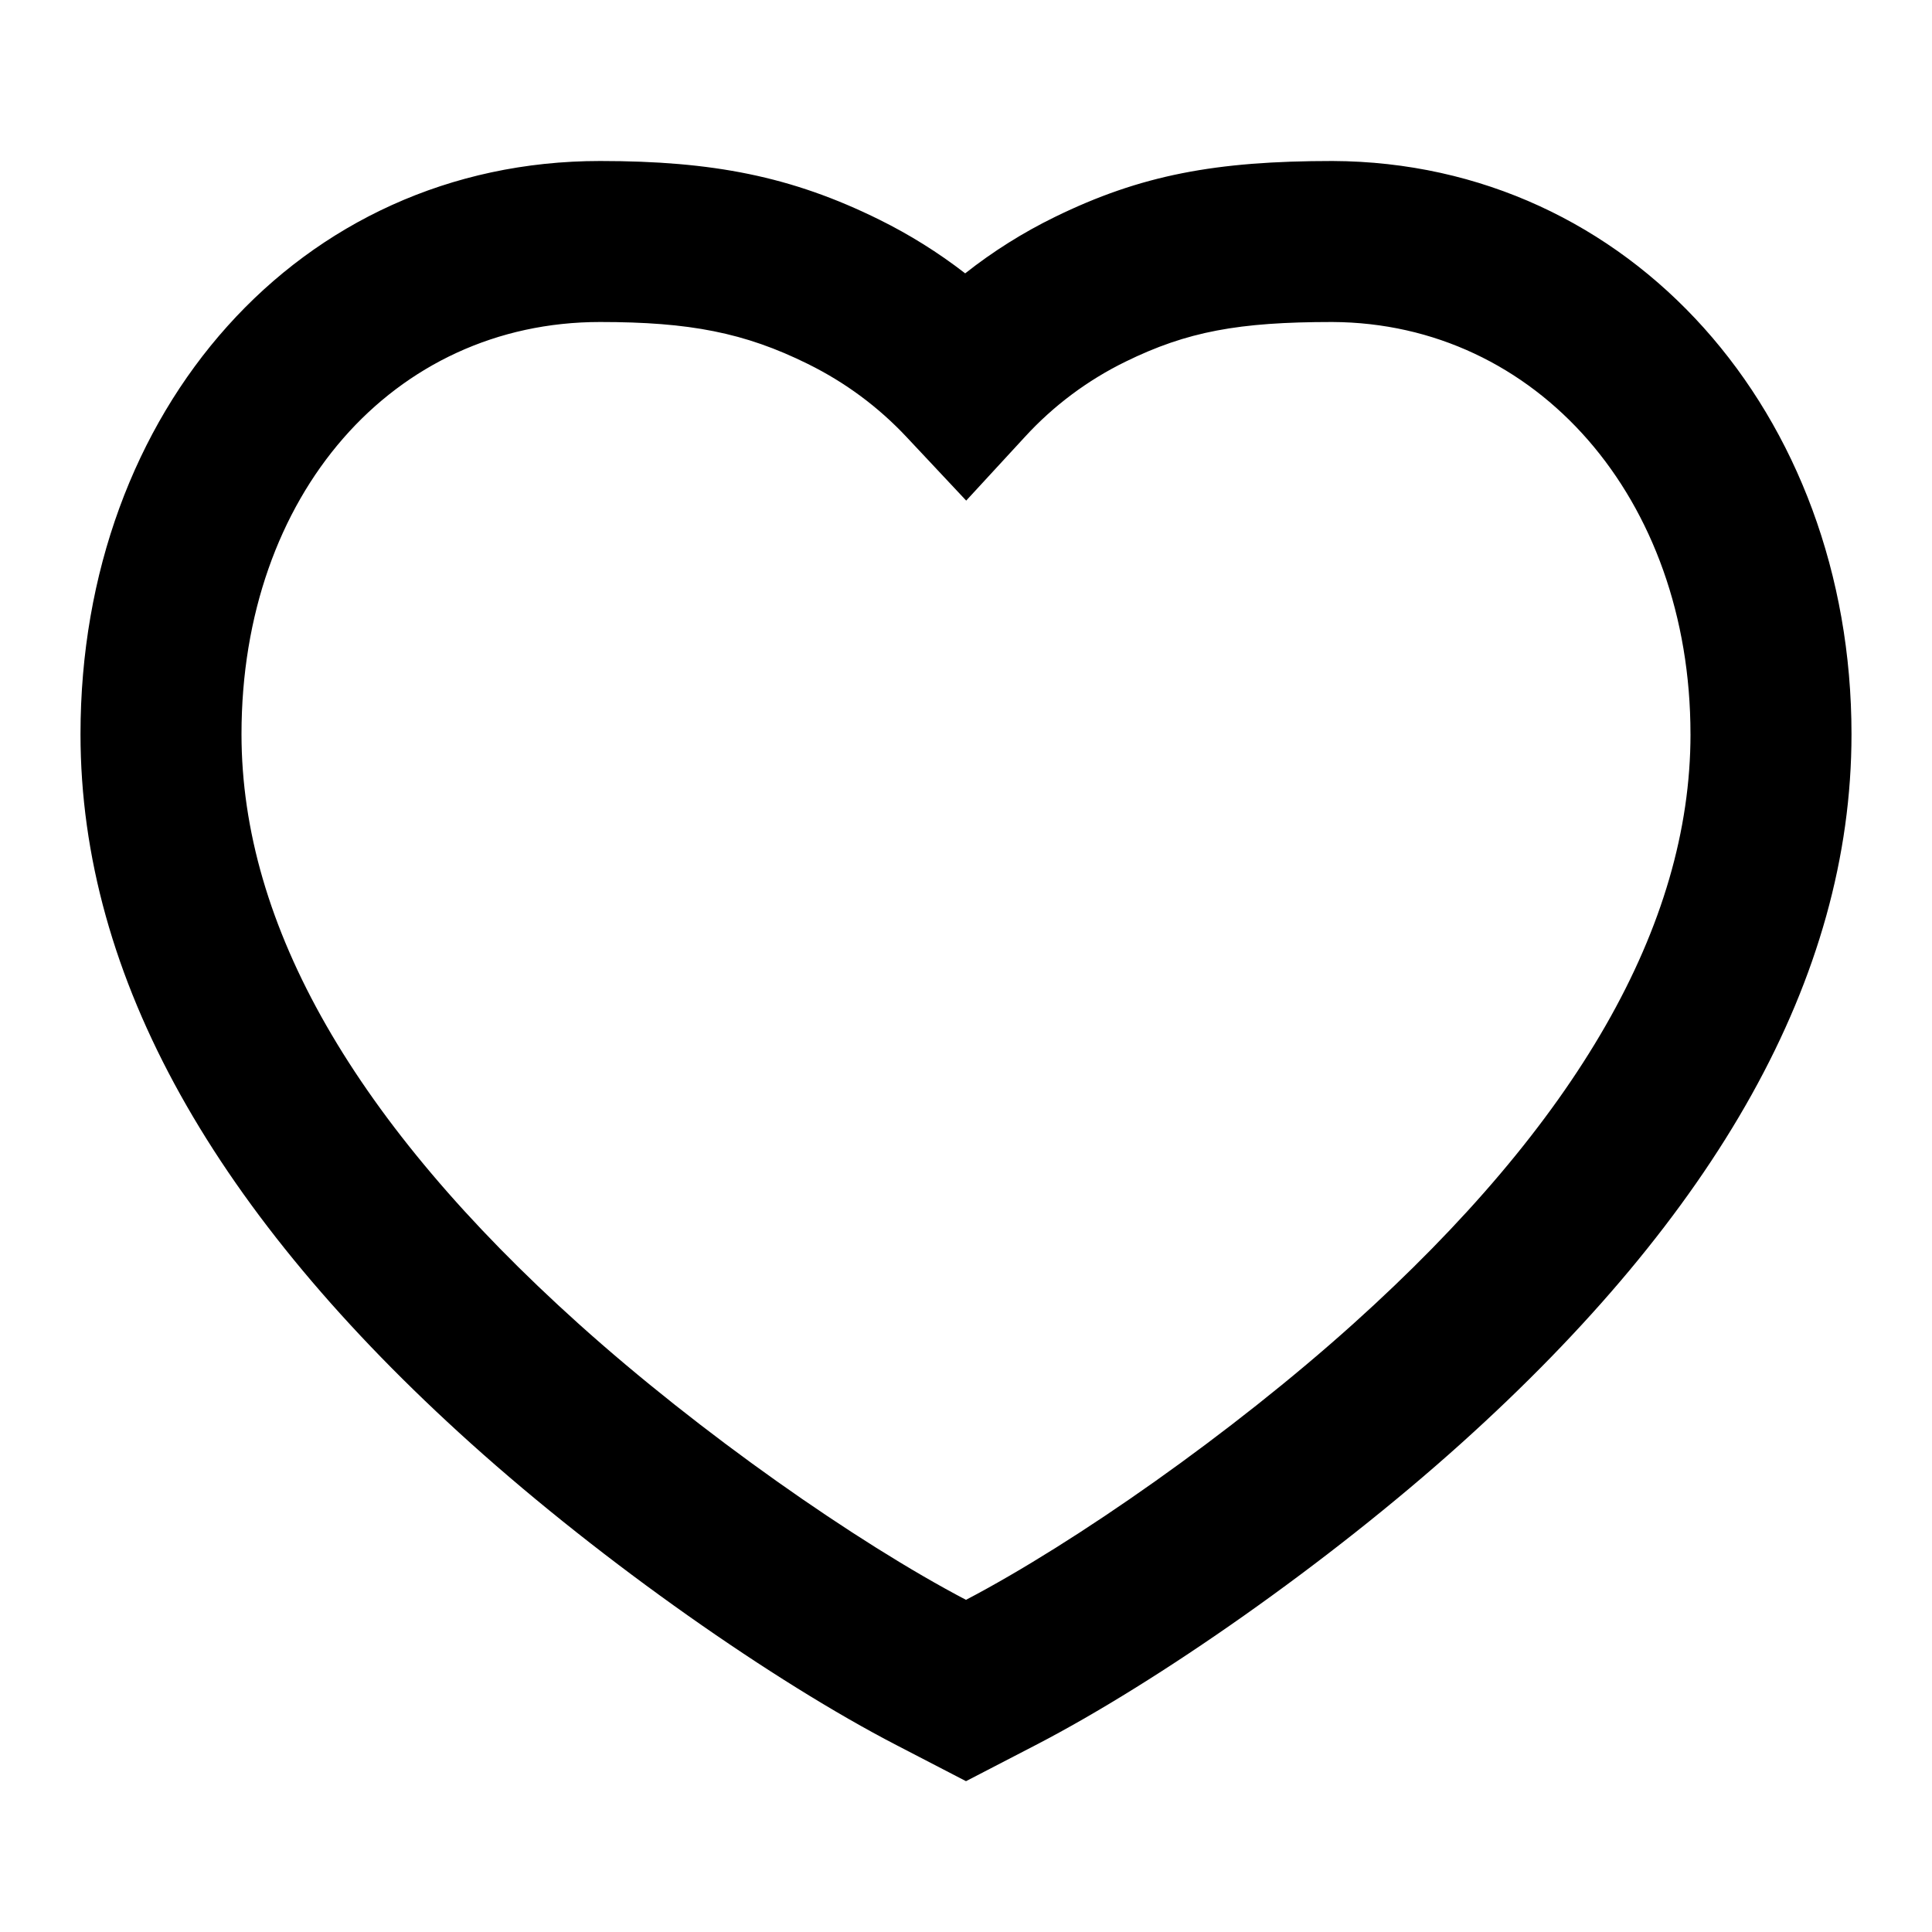
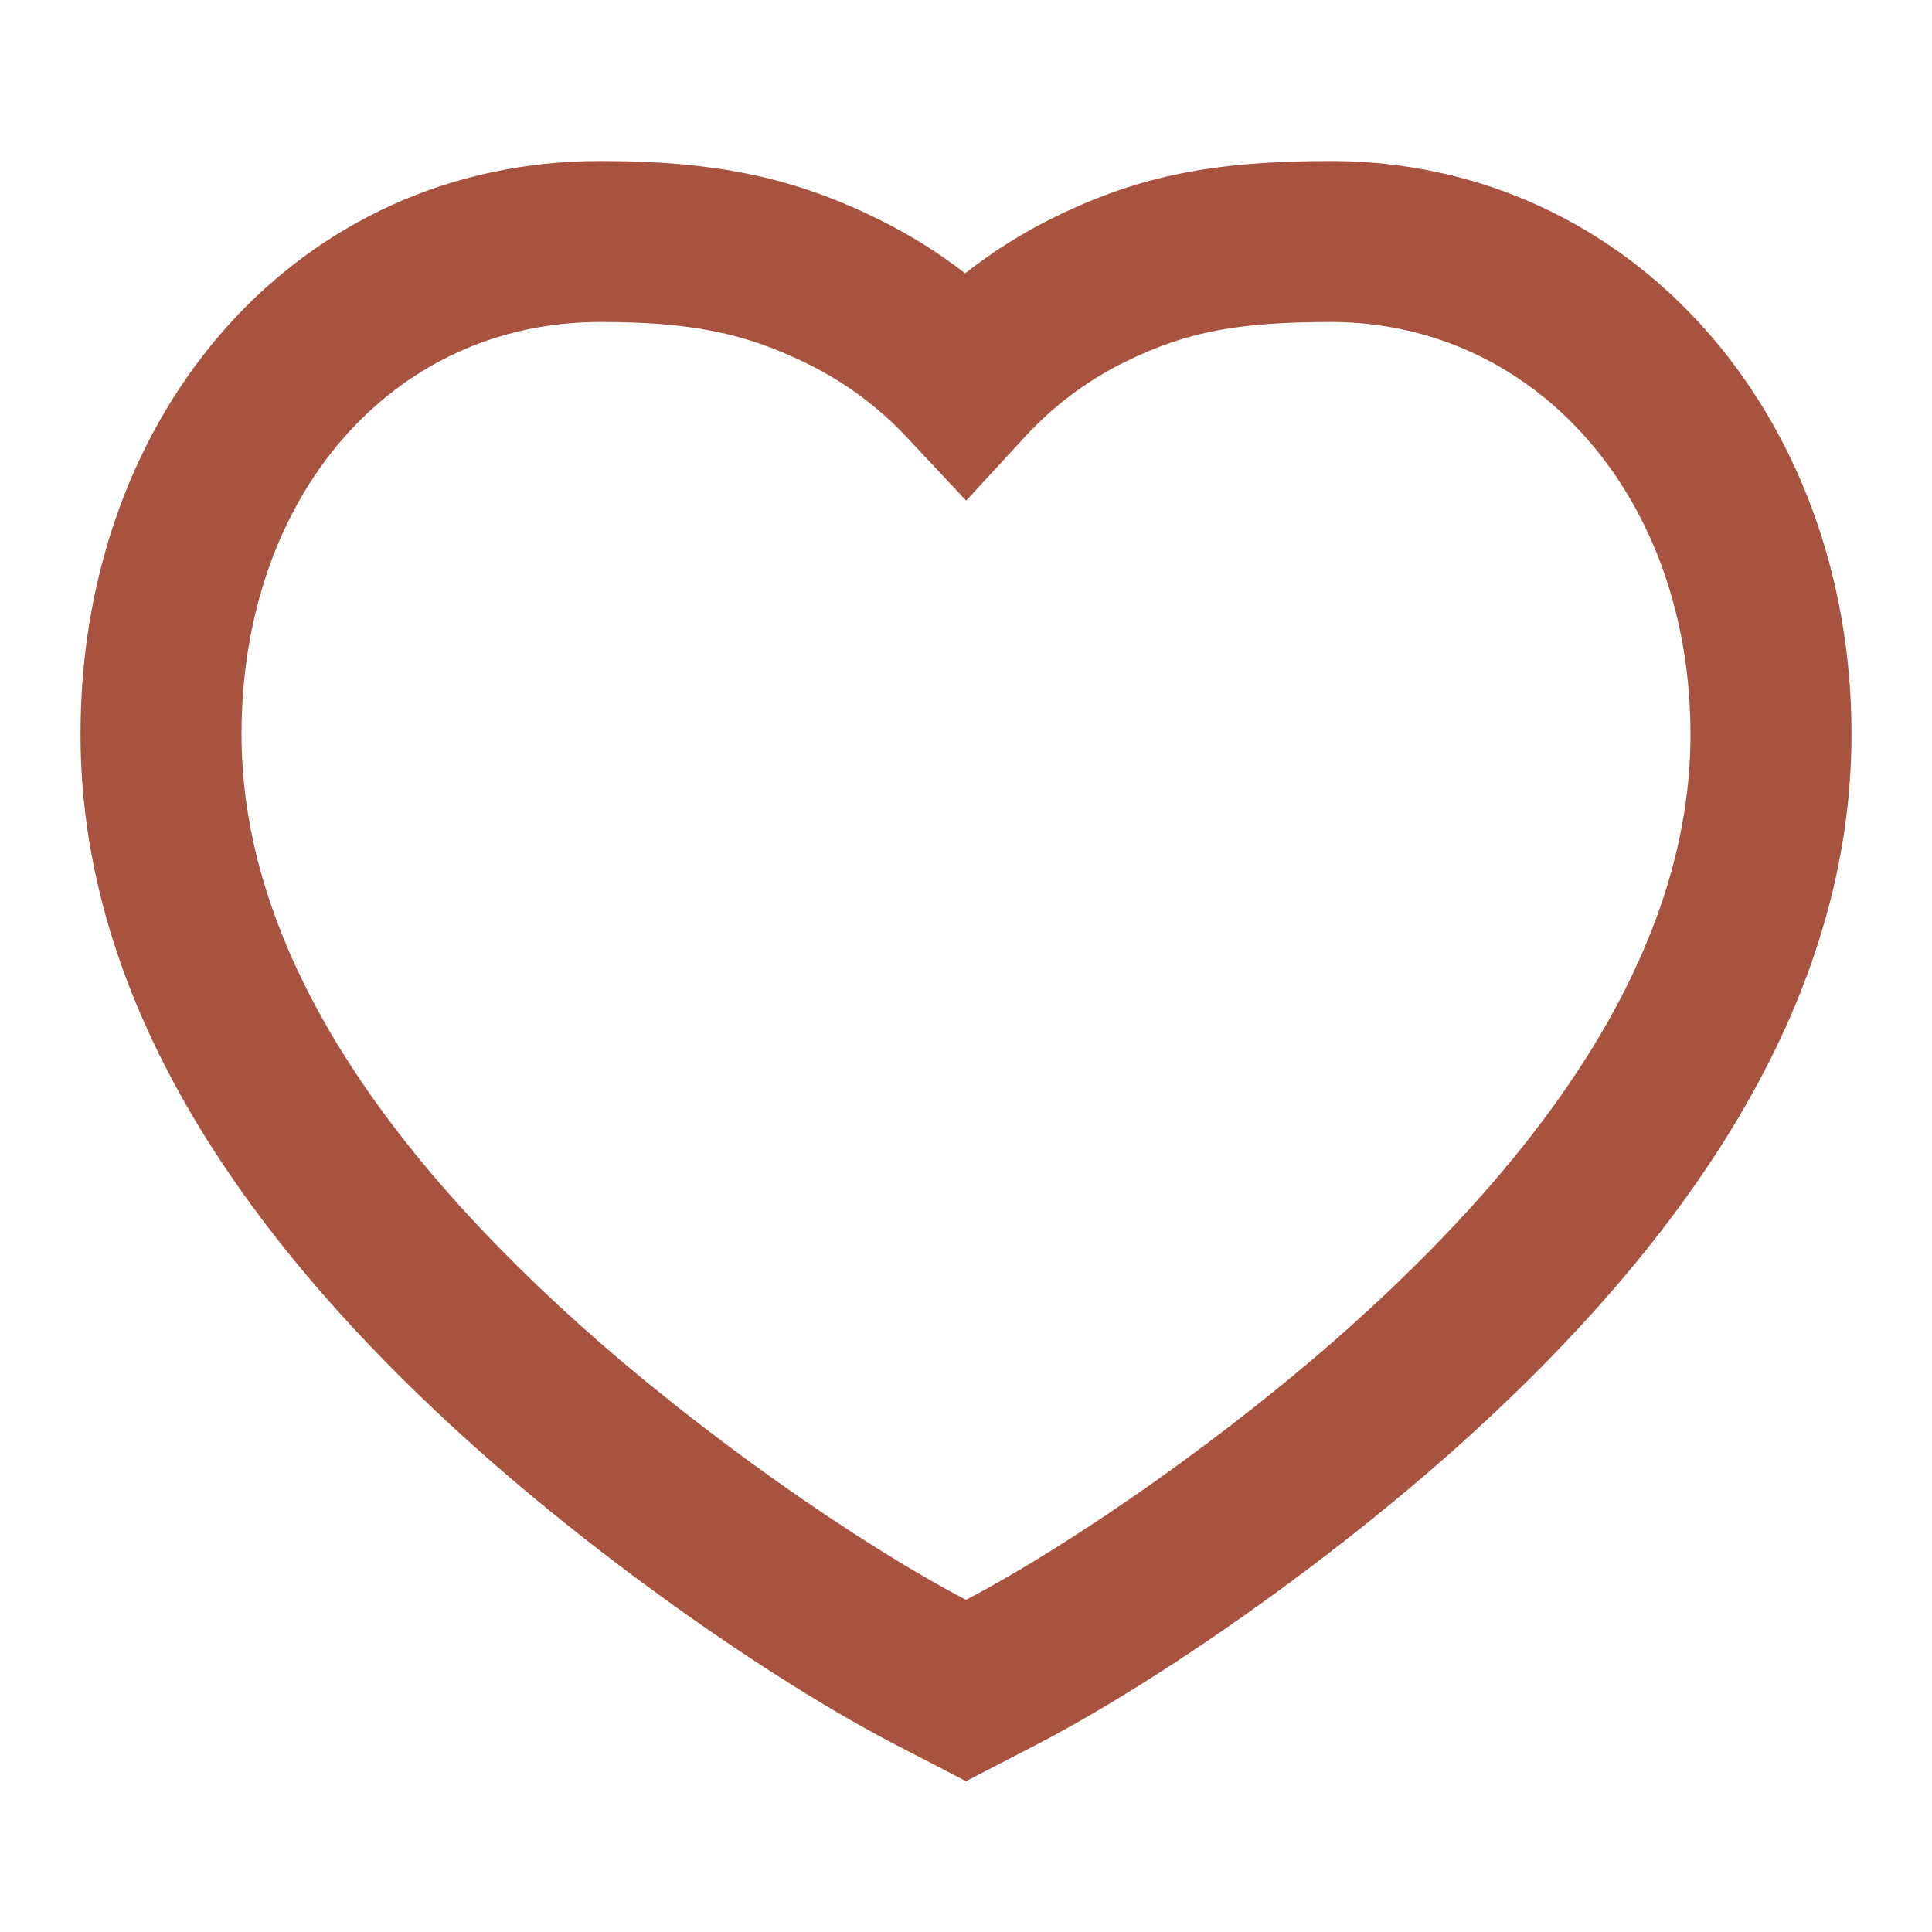
<svg xmlns="http://www.w3.org/2000/svg" width="90" height="90" fill="none" viewBox="0 0 90 90">
-   <path fill="#000" fill-rule="evenodd" d="M62.075 7.5c-5.43 0-8.928.647-12.94 2.61a23.132 23.132 0 0 0-4.173 2.624 23.63 23.63 0 0 0-4.005-2.504c-4.09-2.022-7.769-2.73-13.003-2.73C13.938 7.5 3.75 19.115 3.75 34.2c0 11.392 6.352 22.396 18.183 33.037 6.21 5.586 14.14 11.113 19.818 14.053L45 82.974l3.249-1.683c5.678-2.94 13.608-8.468 19.818-14.053C79.898 56.597 86.25 45.592 86.25 34.2c0-14.926-10.283-26.642-24.175-26.7ZM78.75 34.2c0 8.925-5.302 18.11-15.699 27.46C57.383 66.76 50.096 71.855 45 74.527c-5.096-2.672-12.383-7.767-18.052-12.865C16.552 52.31 11.25 43.125 11.25 34.199 11.25 23.055 18.314 15 27.954 15c4.162 0 6.727.493 9.678 1.953 1.743.862 3.284 2 4.617 3.424l2.76 2.943 2.734-2.967a15.73 15.73 0 0 1 4.69-3.506C55.296 15.444 57.7 15 62.058 15c9.522.04 16.691 8.209 16.691 19.2Z" clip-rule="evenodd" />
+   <path fill="#A85340" fill-rule="evenodd" d="M62.075 7.5c-5.43 0-8.928.647-12.94 2.61a23.132 23.132 0 0 0-4.173 2.624 23.63 23.63 0 0 0-4.005-2.504c-4.09-2.022-7.769-2.73-13.003-2.73C13.938 7.5 3.75 19.115 3.75 34.2c0 11.392 6.352 22.396 18.183 33.037 6.21 5.586 14.14 11.113 19.818 14.053L45 82.974l3.249-1.683c5.678-2.94 13.608-8.468 19.818-14.053C79.898 56.597 86.25 45.592 86.25 34.2c0-14.926-10.283-26.642-24.175-26.7ZM78.75 34.2c0 8.925-5.302 18.11-15.699 27.46C57.383 66.76 50.096 71.855 45 74.527c-5.096-2.672-12.383-7.767-18.052-12.865C16.552 52.31 11.25 43.125 11.25 34.199 11.25 23.055 18.314 15 27.954 15c4.162 0 6.727.493 9.678 1.953 1.743.862 3.284 2 4.617 3.424l2.76 2.943 2.734-2.967a15.73 15.73 0 0 1 4.69-3.506C55.296 15.444 57.7 15 62.058 15c9.522.04 16.691 8.209 16.691 19.2Z" clip-rule="evenodd" />
</svg>
